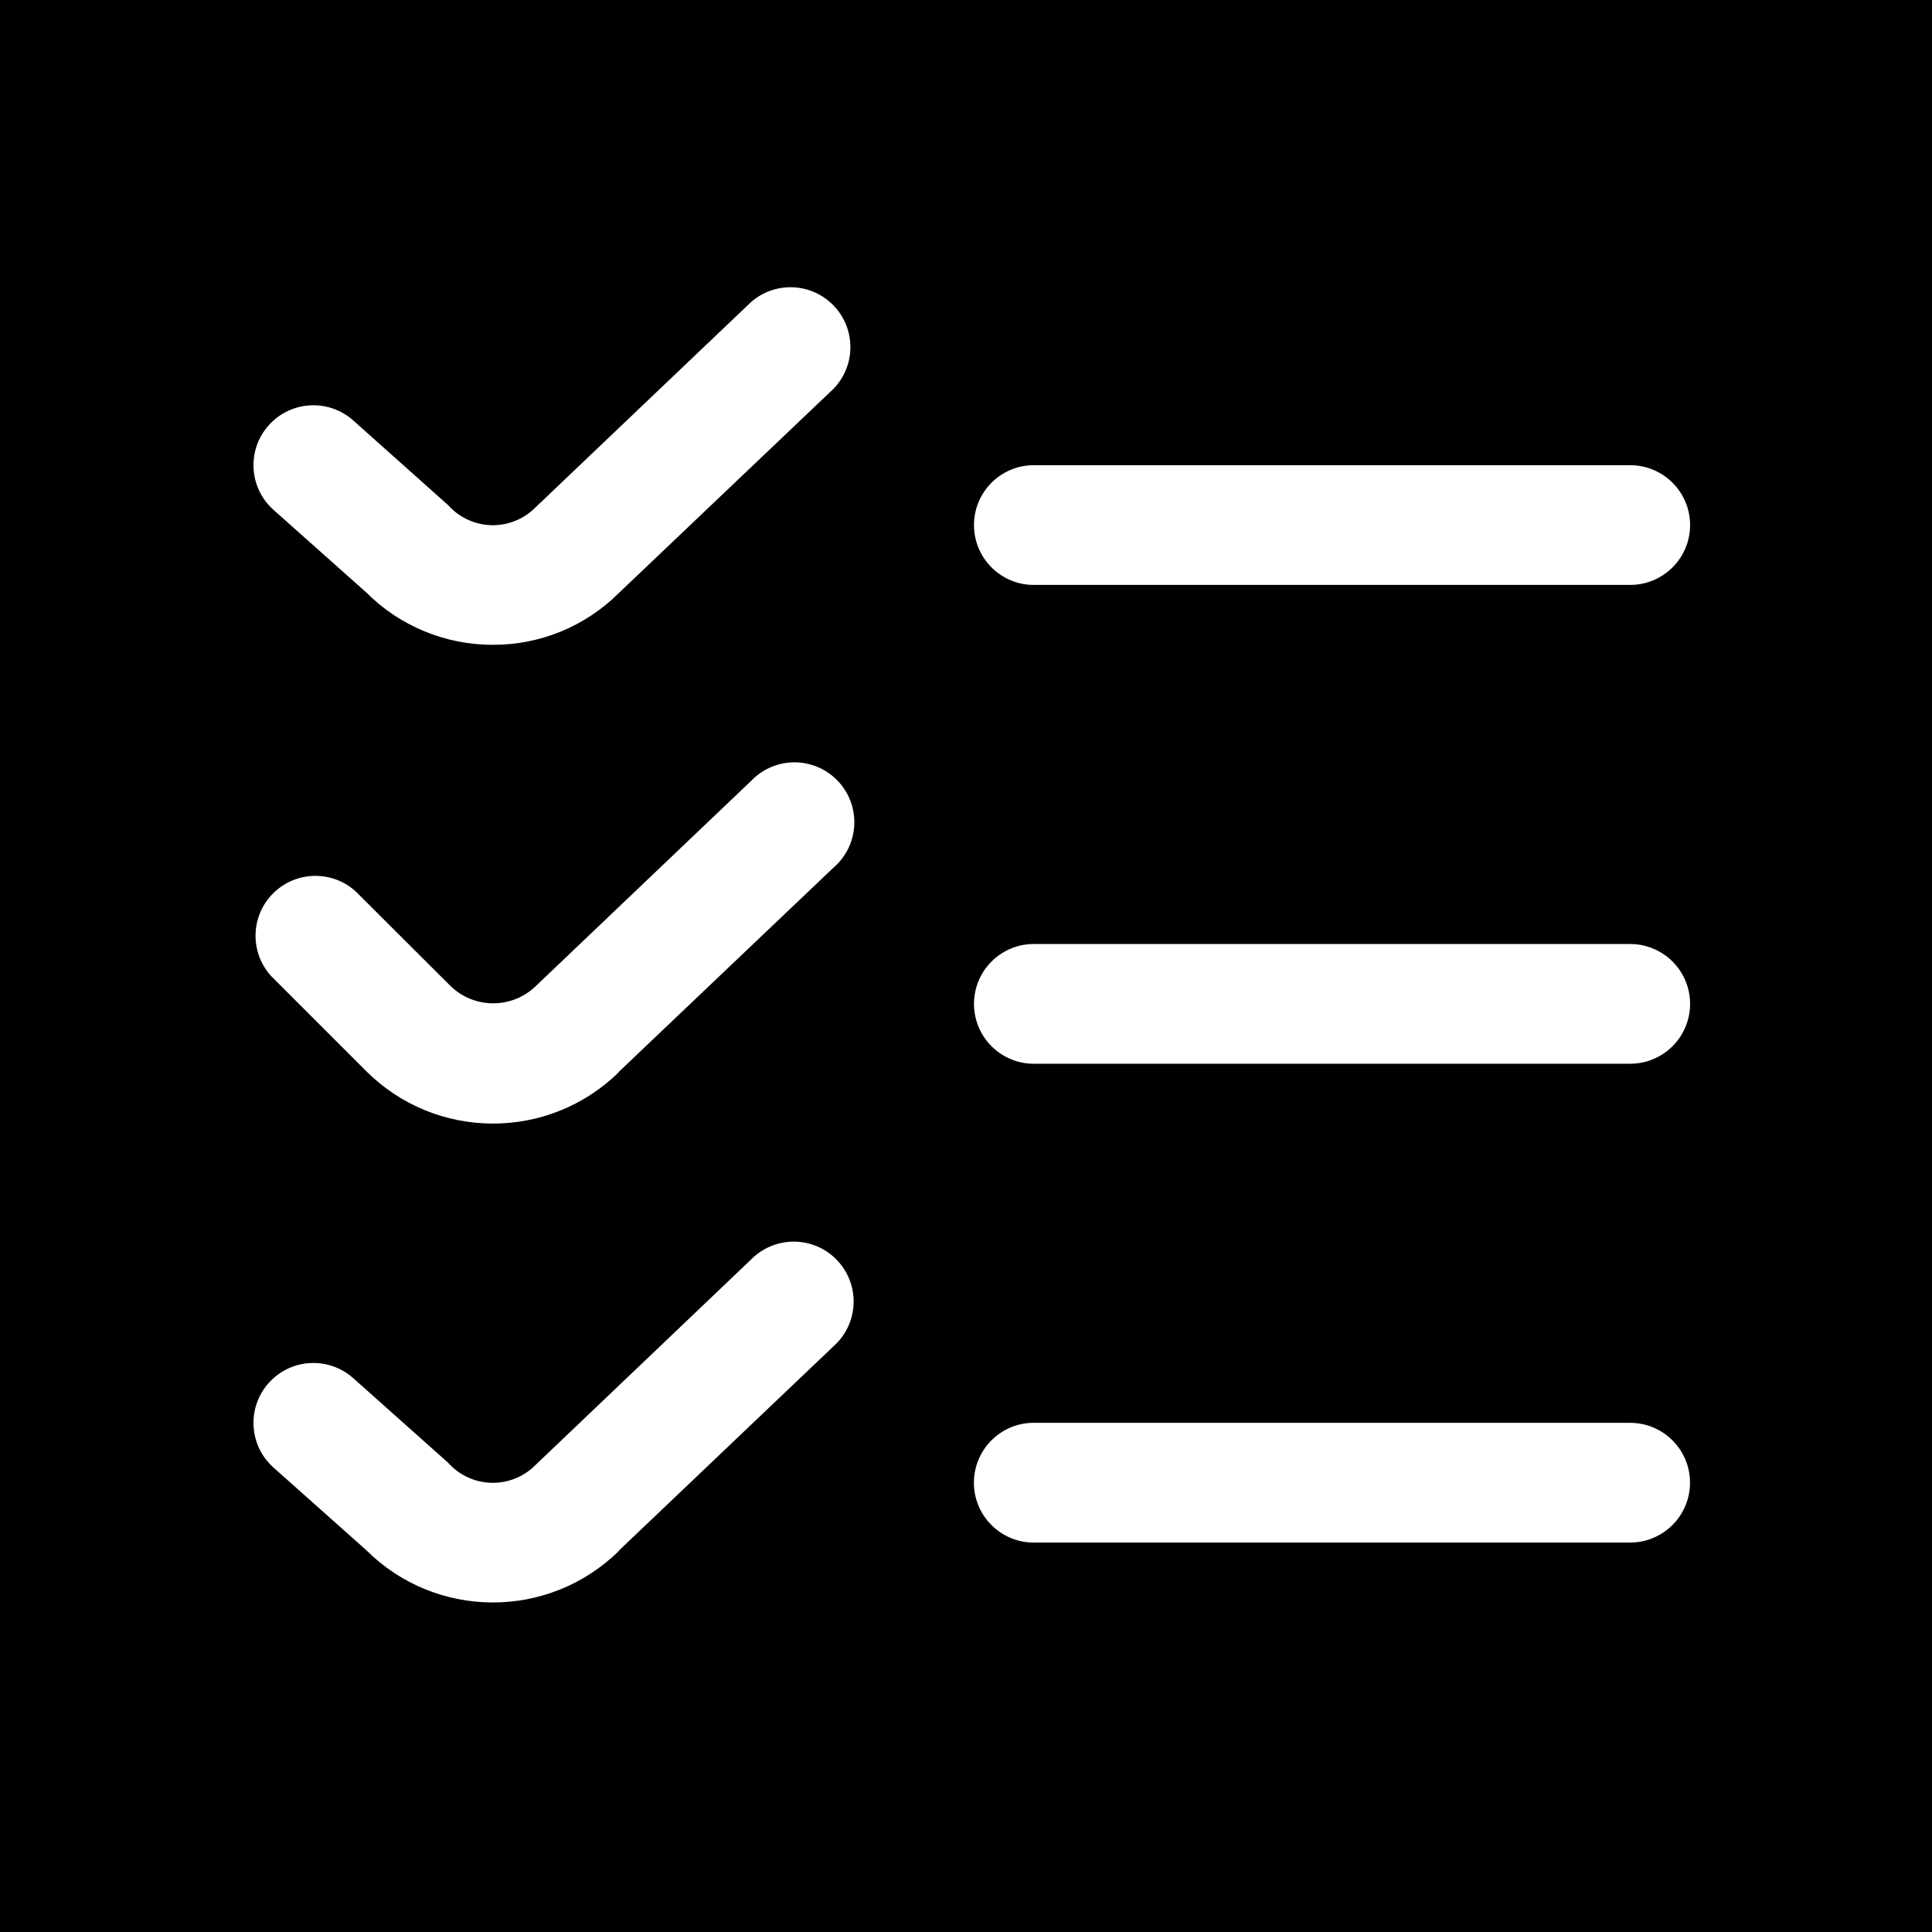
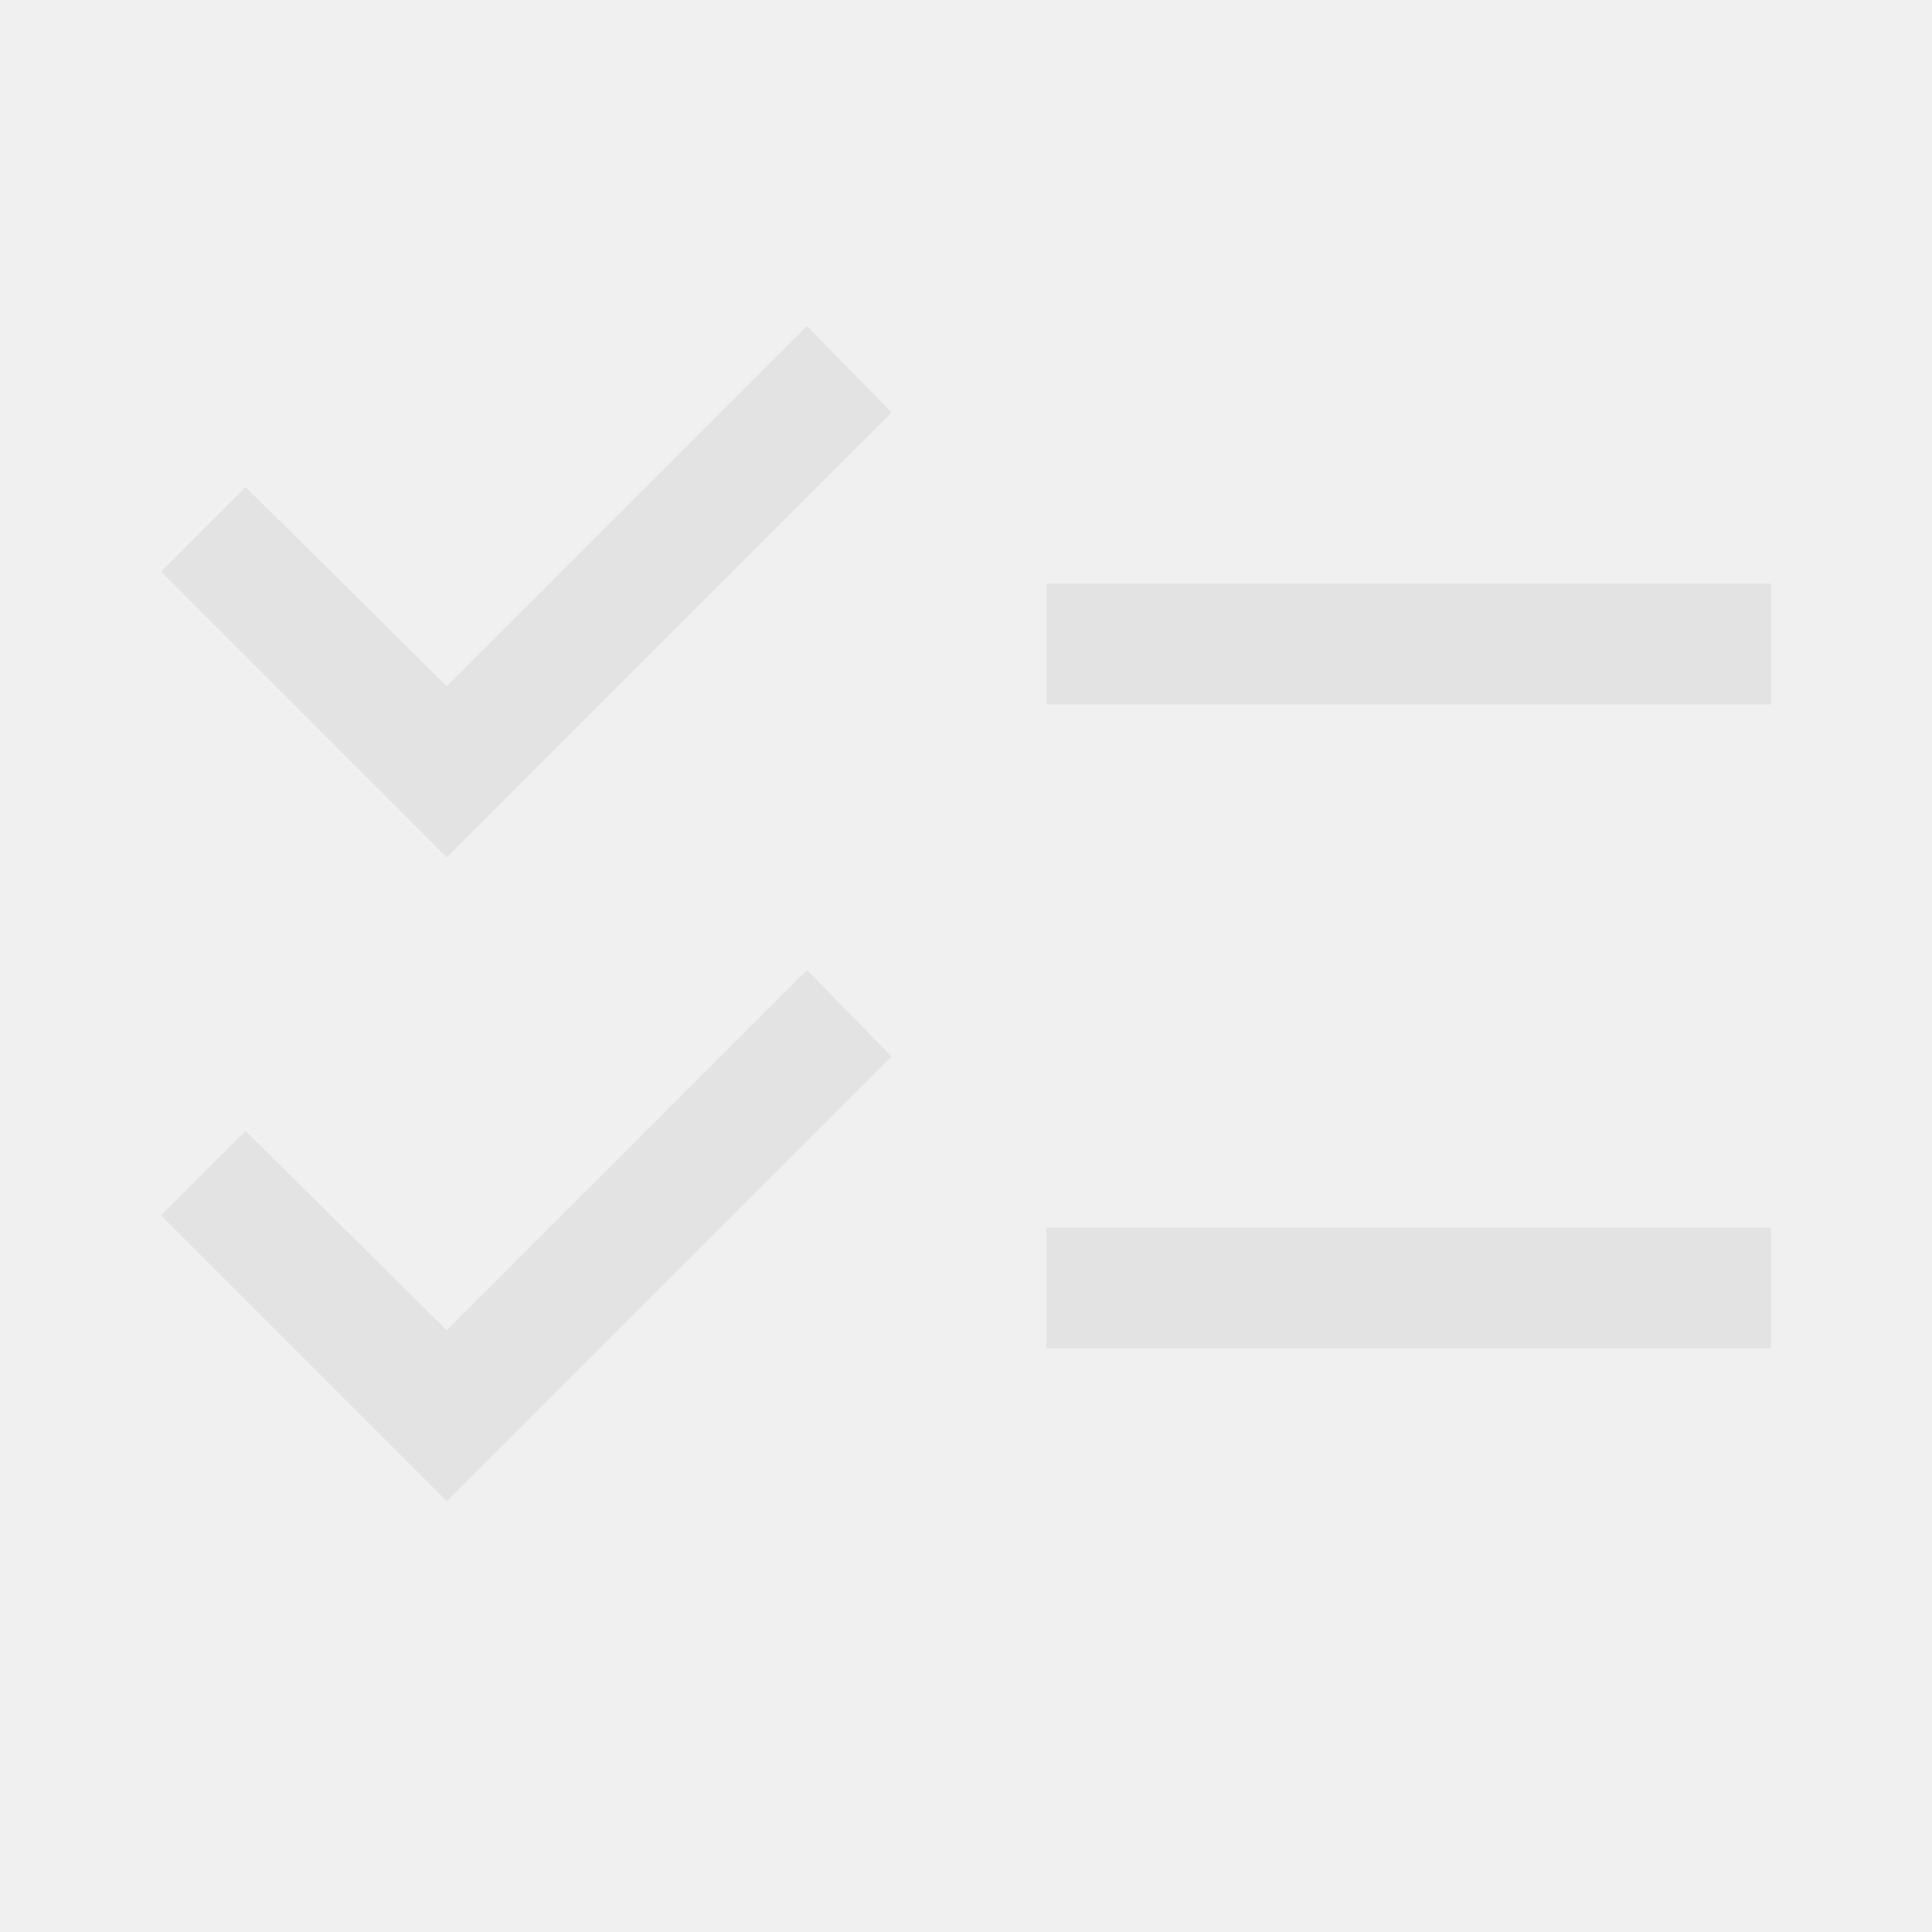
- <svg xmlns="http://www.w3.org/2000/svg" id="Layer_1" height="512" viewBox="0 0 24 24" width="512" data-name="Layer 1" version="1.1">
-   <defs id="defs7" />
-   <rect style="fill:#000000;stroke-width:0.771" id="rect896" width="24" height="24" x="0" y="0" />
-   <path d="M 6.124,8.01 A 2.217,2.217 0 0 1 4.546,7.356 L 3.398,6.334 A 0.744,0.744 0 0 1 4.388,5.223 L 5.567,6.275 a 0.744,0.744 0 0 0 1.083,0.03 L 9.329,3.753 A 0.744,0.744 0 0 1 10.354,4.83 L 7.685,7.369 A 2.204,2.204 0 0 1 6.124,8.01 Z M 20.995,6.522 A 0.744,0.744 0 0 0 20.251,5.779 h -7.435 a 0.744,0.744 0 0 0 0,1.487 h 7.435 A 0.744,0.744 0 0 0 20.995,6.522 Z M 7.685,13.317 10.354,10.778 A 0.744,0.744 0 1 0 9.329,9.702 L 6.652,12.253 a 0.761,0.761 0 0 1 -1.051,0 L 4.419,11.074 a 0.744,0.744 0 0 0 -1.051,1.051 l 1.179,1.179 a 2.231,2.231 0 0 0 3.142,0.013 z M 20.995,12.471 a 0.744,0.744 0 0 0 -0.744,-0.744 h -7.435 a 0.744,0.744 0 0 0 0,1.487 h 7.435 a 0.744,0.744 0 0 0 0.744,-0.744 z M 7.685,19.265 10.351,16.727 A 0.744,0.744 0 1 0 9.326,15.65 L 6.65,18.201 A 0.744,0.744 0 0 1 5.567,18.171 L 4.388,17.12 a 0.744,0.744 0 0 0 -0.99,1.111 l 1.148,1.022 a 2.231,2.231 0 0 0 3.142,0.013 z m 13.309,-0.846 a 0.744,0.744 0 0 0 -0.744,-0.744 h -7.435 a 0.744,0.744 0 0 0 0,1.487 h 7.435 a 0.744,0.744 0 0 0 0.744,-0.744 z" id="path2" style="fill:#ffffff;stroke-width:0.744" />
+ <svg xmlns="http://www.w3.org/2000/svg" height="48px" viewBox="0 -960 960 960" width="48px" fill="#e3e3e3">
+   <path d="M222-214 80-356l42-42 100 99 179-179 42 43-221 221Zm0-320L80-676l42-42 100 99 179-179 42 43-221 221Zm298 244v-60h360v60H520Zm0-320v-60h360v60H520Z" />
</svg>
